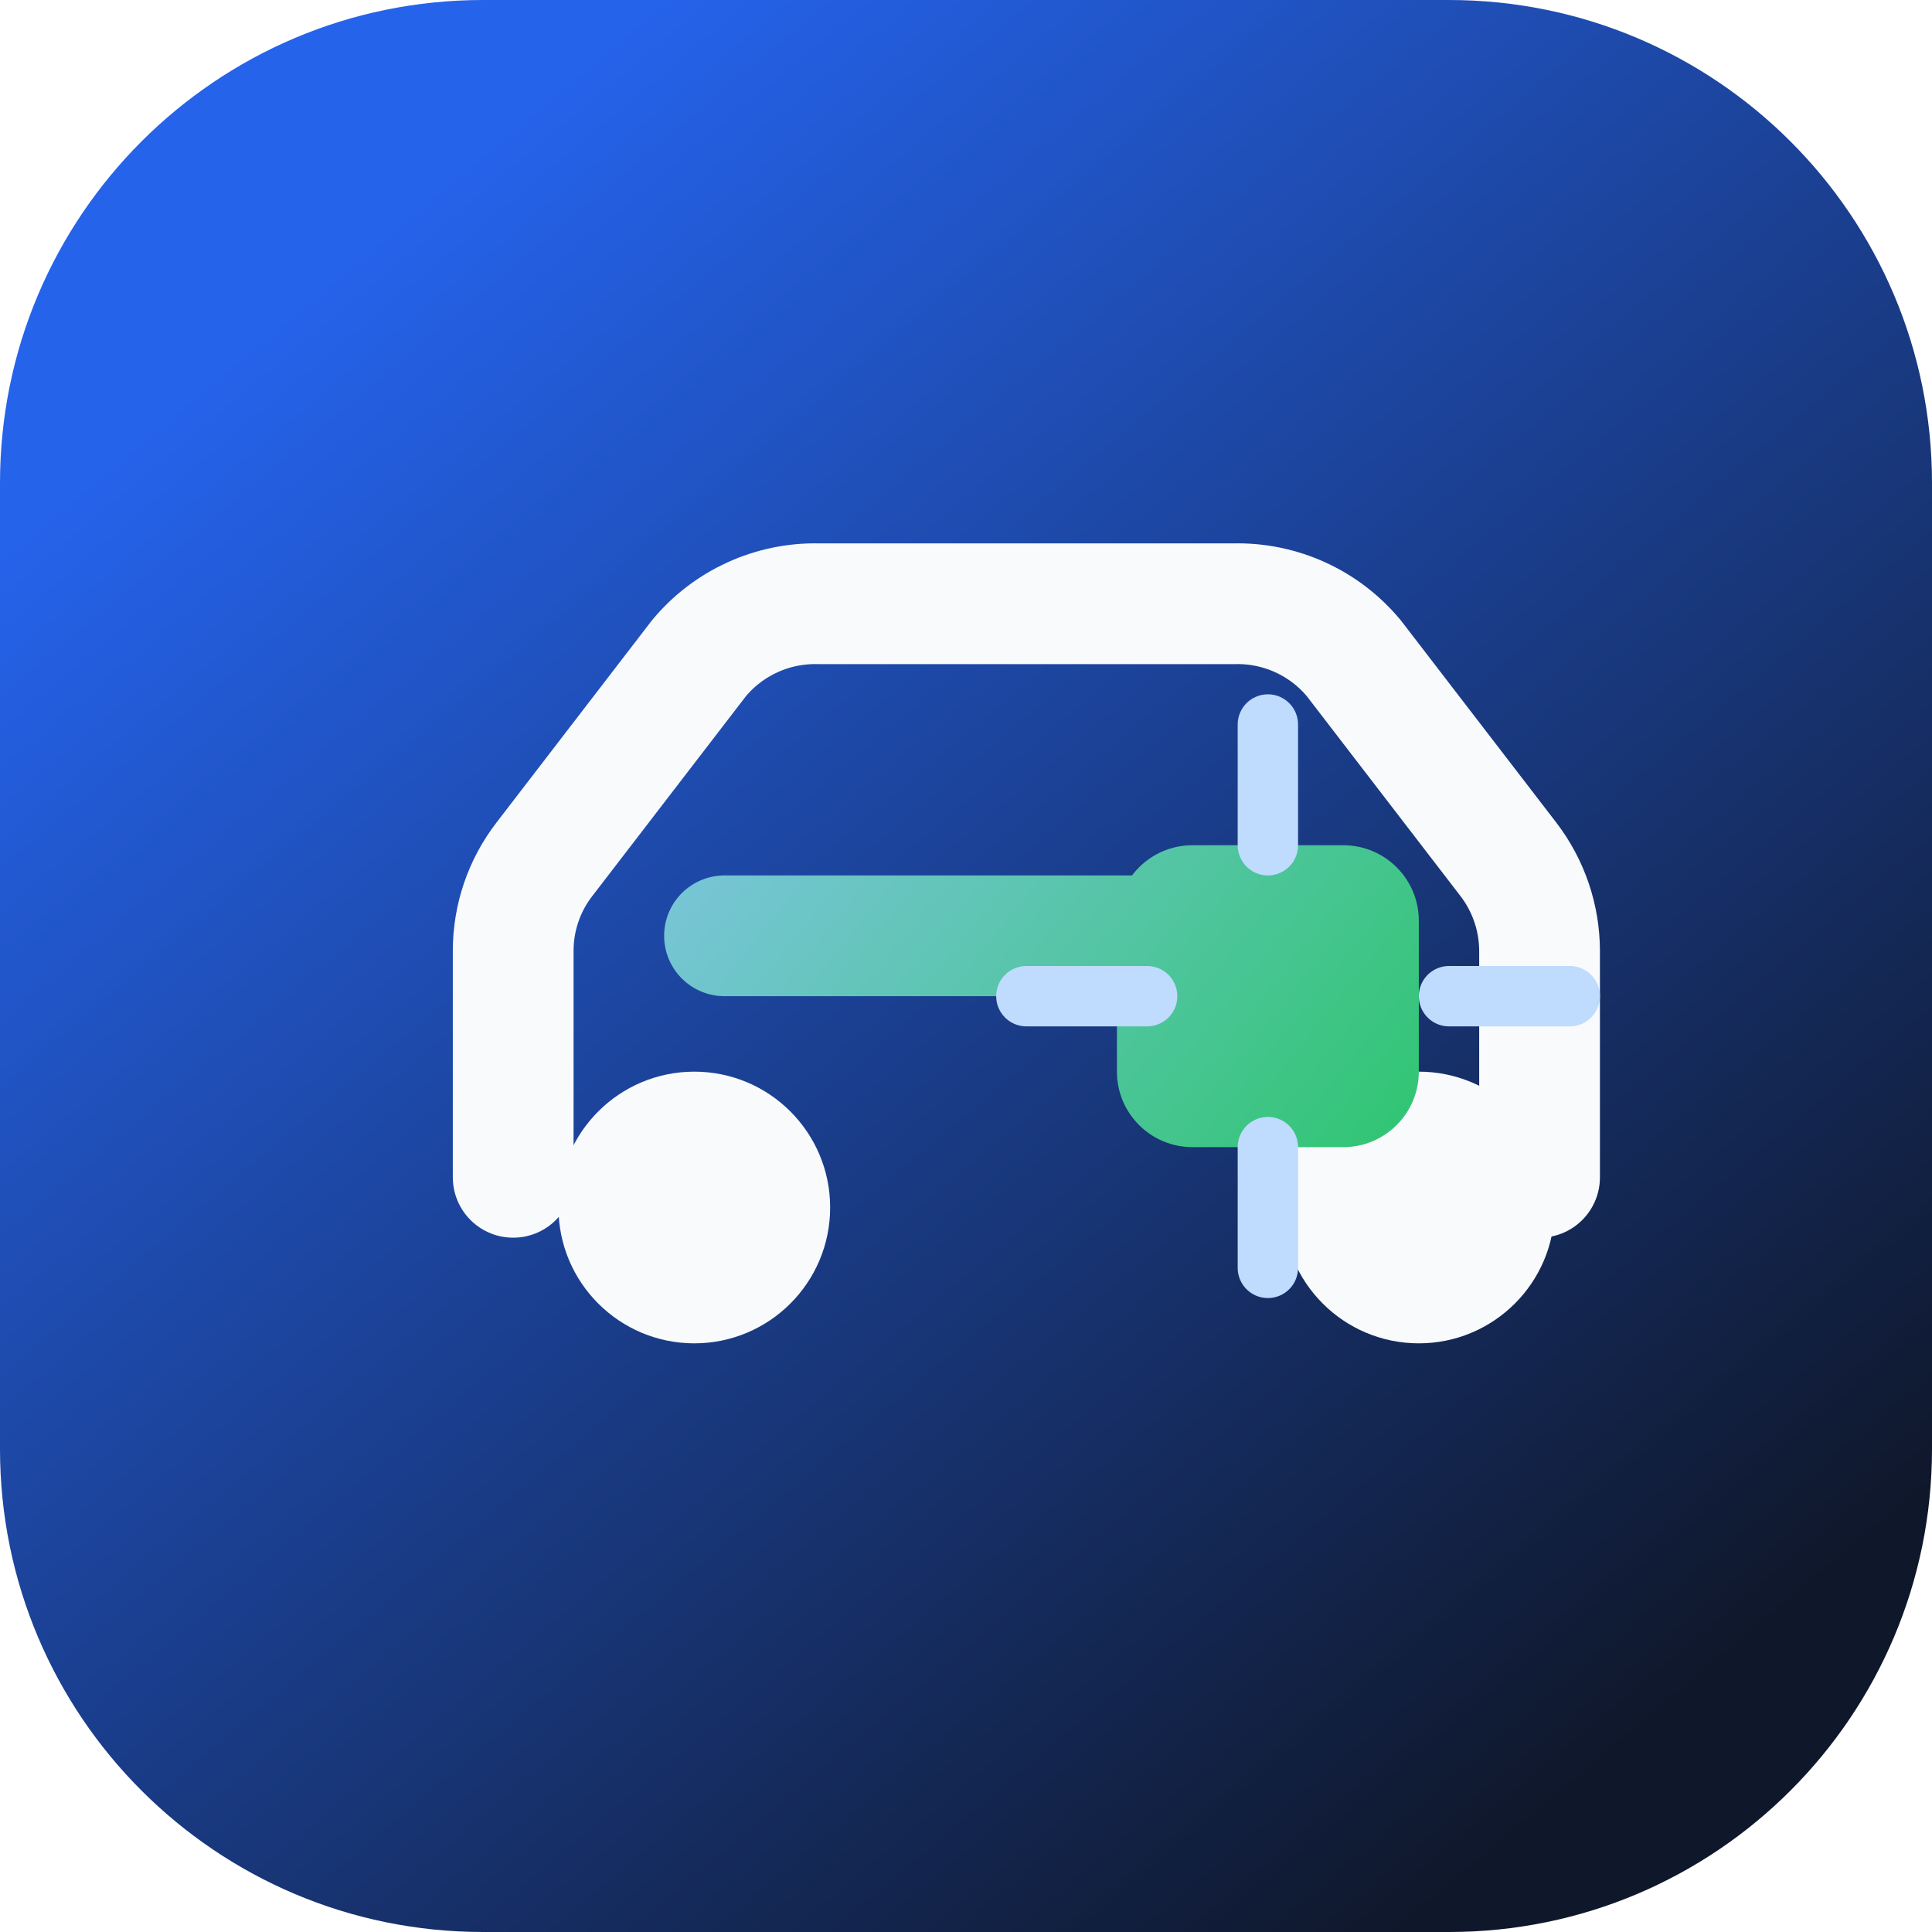
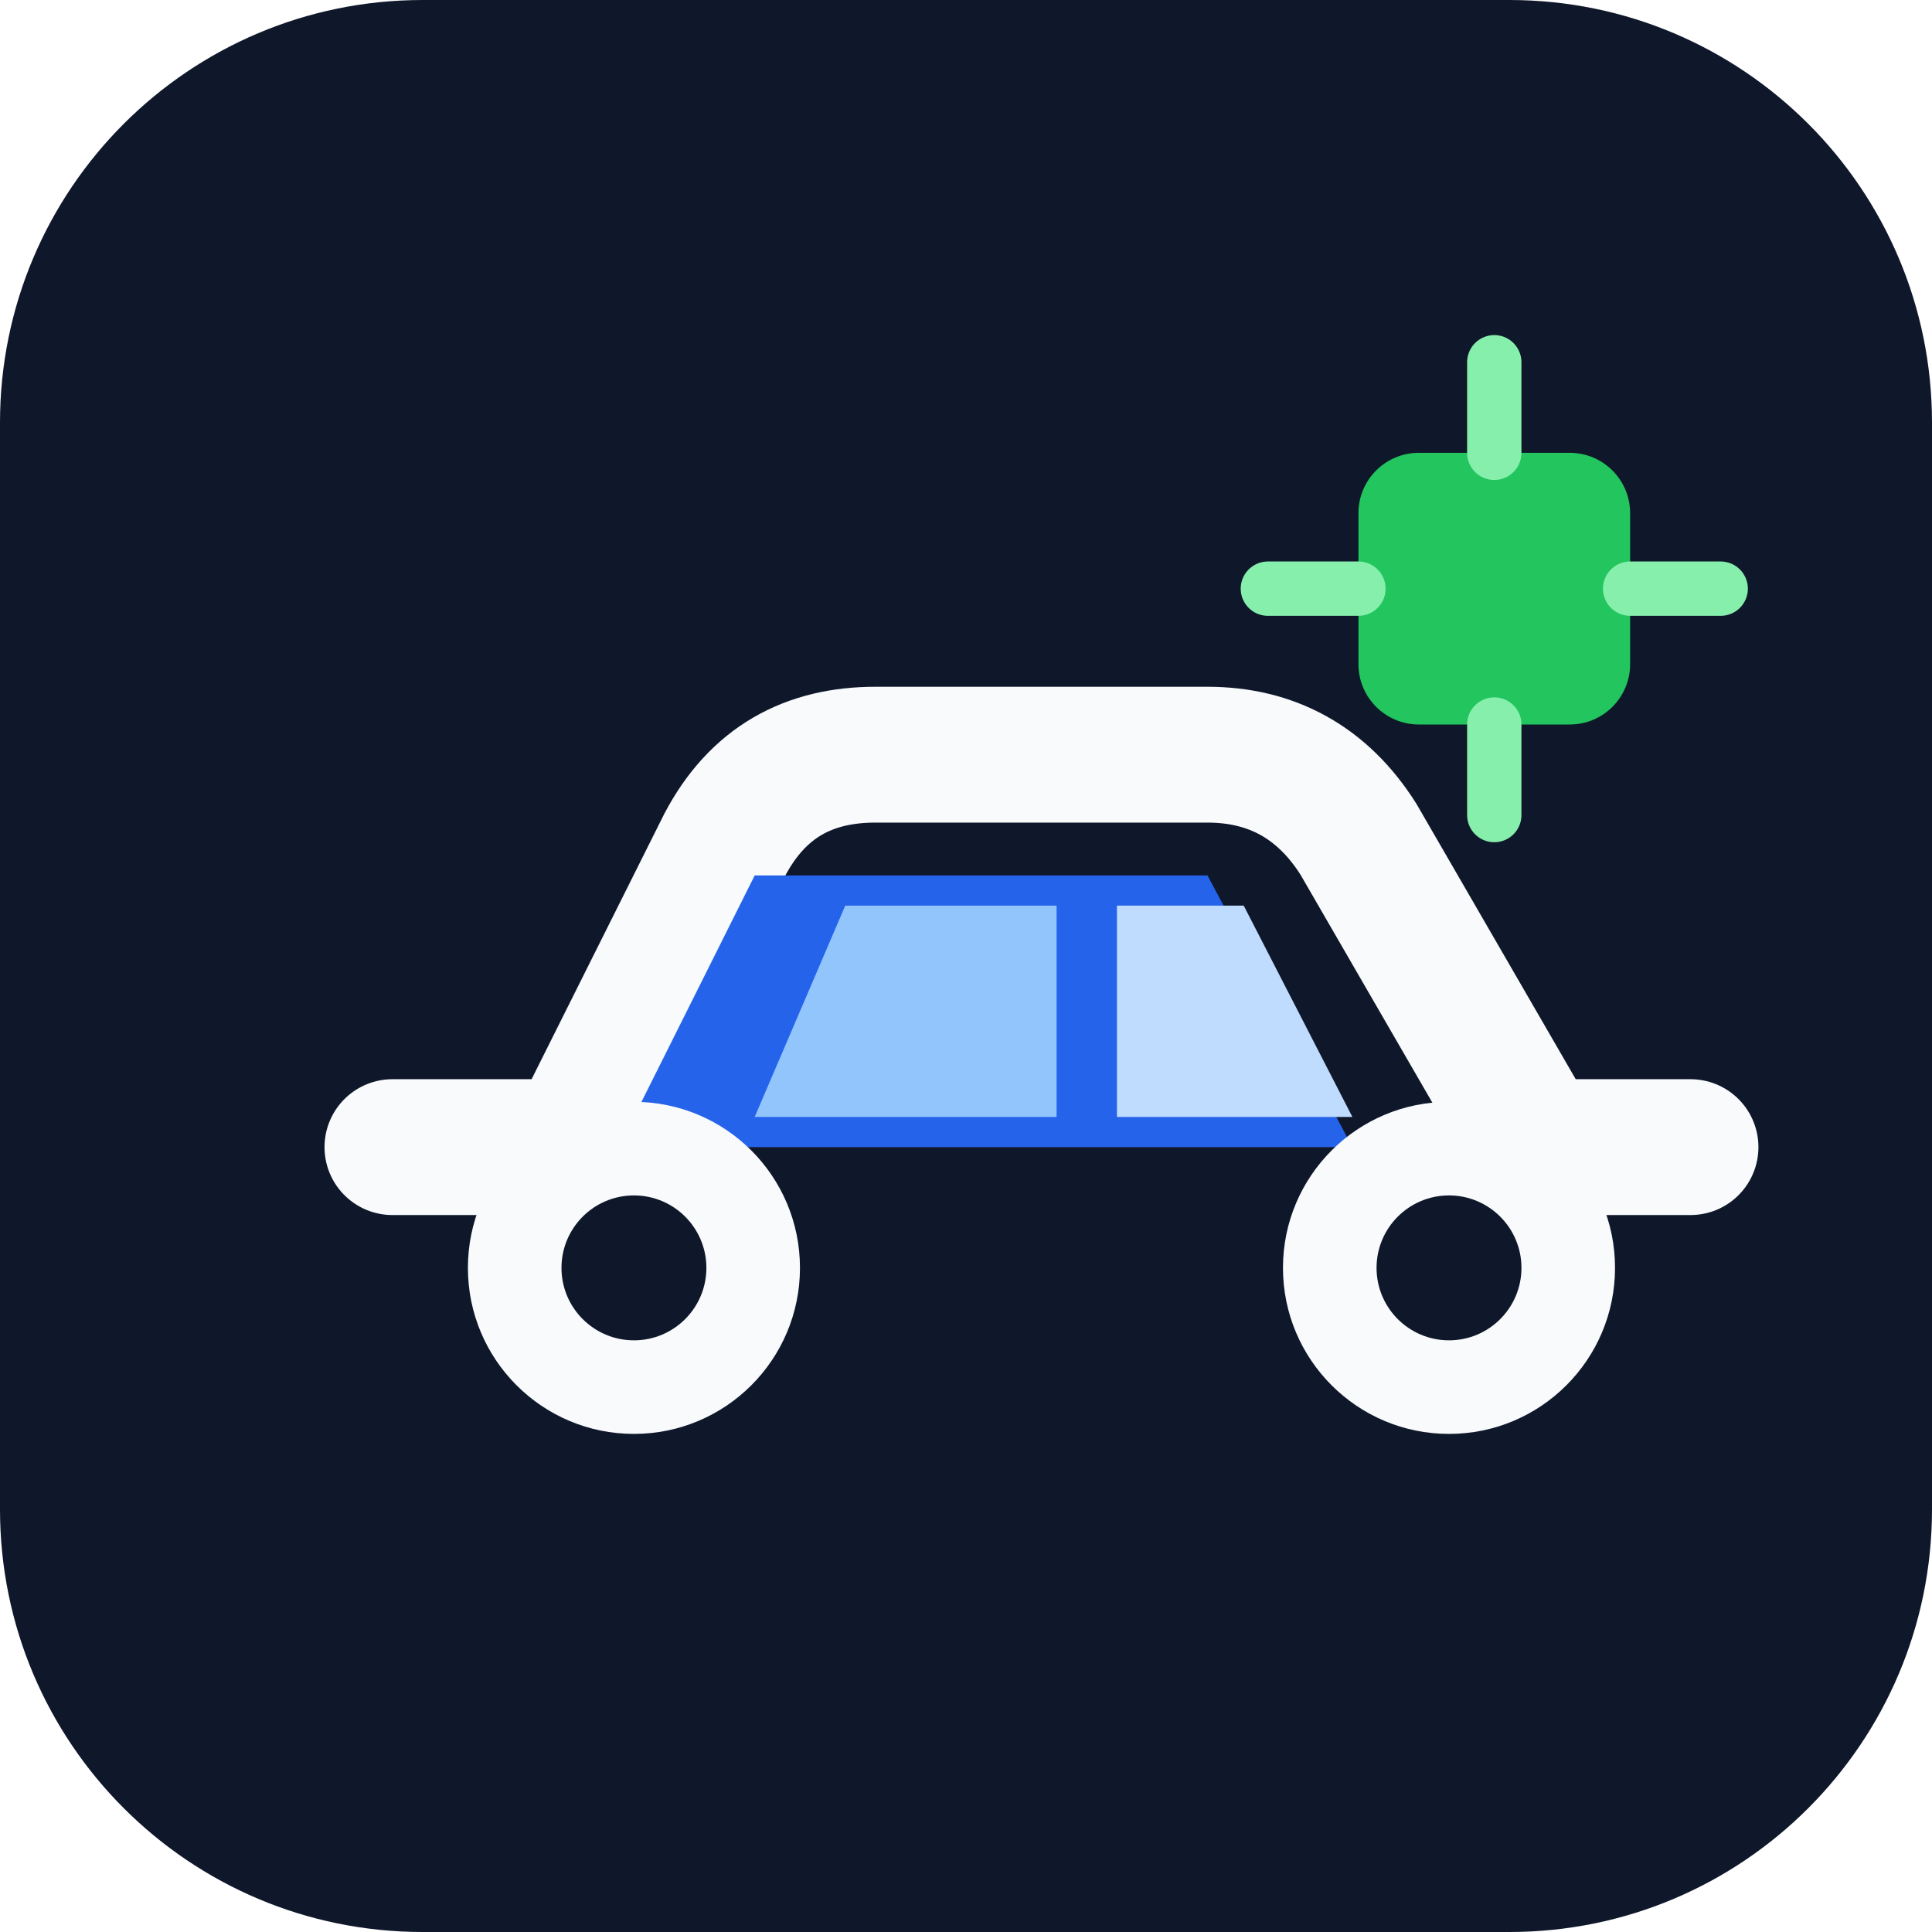
<svg xmlns="http://www.w3.org/2000/svg" viewBox="0 0 64 64" role="img" aria-label="汽车销售顾问">
-   <defs>
-     <linearGradient id="mark-bg" x1="12" y1="8" x2="54" y2="58" gradientUnits="userSpaceOnUse">
-       <stop offset="0" stop-color="#2563eb" />
-       <stop offset="1" stop-color="#0f172a" />
-     </linearGradient>
-     <linearGradient id="mark-accent" x1="18" y1="20" x2="48" y2="44" gradientUnits="userSpaceOnUse">
-       <stop offset="0" stop-color="#93c5fd" />
-       <stop offset="1" stop-color="#22c55e" />
-     </linearGradient>
-   </defs>
-   <rect width="64" height="64" rx="16" fill="url(#mark-bg)" />
-   <path d="M17 39v-7.5c0-1.1.36-2.16 1.03-3.03l5.12-6.66A5 5 0 0 1 27.11 20h13.78a5 5 0 0 1 3.96 1.81l5.12 6.66A5 5 0 0 1 51 31.5V39" fill="none" stroke="#f8fafc" stroke-width="4" stroke-linecap="round" stroke-linejoin="round" />
-   <path d="M24 31h16" stroke="url(#mark-accent)" stroke-width="4" stroke-linecap="round" />
-   <circle cx="23" cy="40" r="4.5" fill="#f8fafc" />
-   <circle cx="47" cy="40" r="4.5" fill="#f8fafc" />
-   <rect x="37" y="28" width="10" height="10" rx="2.5" fill="url(#mark-accent)" />
-   <path d="M42 24v4m0 10v4m-8-9h4m10 0h4" stroke="#bfdbfe" stroke-width="2" stroke-linecap="round" />
+   <rect width="64" height="64" rx="14" fill="#0f172a" />
+   <path d="M13 38h6l5-10c1.1-2.1 2.8-3 5-3h11c2.1 0 3.8.9 5 2.8l5.9 10.2H56" fill="none" stroke="#f8fafc" stroke-width="4.5" stroke-linecap="round" stroke-linejoin="round" />
+   <path d="M25 29h15l4.8 9H20.5L25 29Z" fill="#2563eb" />
+   <path d="M28 30h7v7h-10l3-7Z" fill="#93c5fd" />
+   <path d="M37 30h4.2l3.6 7H37v-7Z" fill="#bfdbfe" />
+   <circle cx="21" cy="42" r="5.5" fill="#f8fafc" />
+   <circle cx="21" cy="42" r="2.4" fill="#0f172a" />
+   <circle cx="48" cy="42" r="5.5" fill="#f8fafc" />
+   <circle cx="48" cy="42" r="2.4" fill="#0f172a" />
+   <rect x="45" y="15" width="9" height="9" rx="2" fill="#22c55e" />
+   <path d="M49.5 12v3m0 9v3m-7.5-7.5h3m9 0h3" stroke="#86efac" stroke-width="1.8" stroke-linecap="round" />
</svg>
